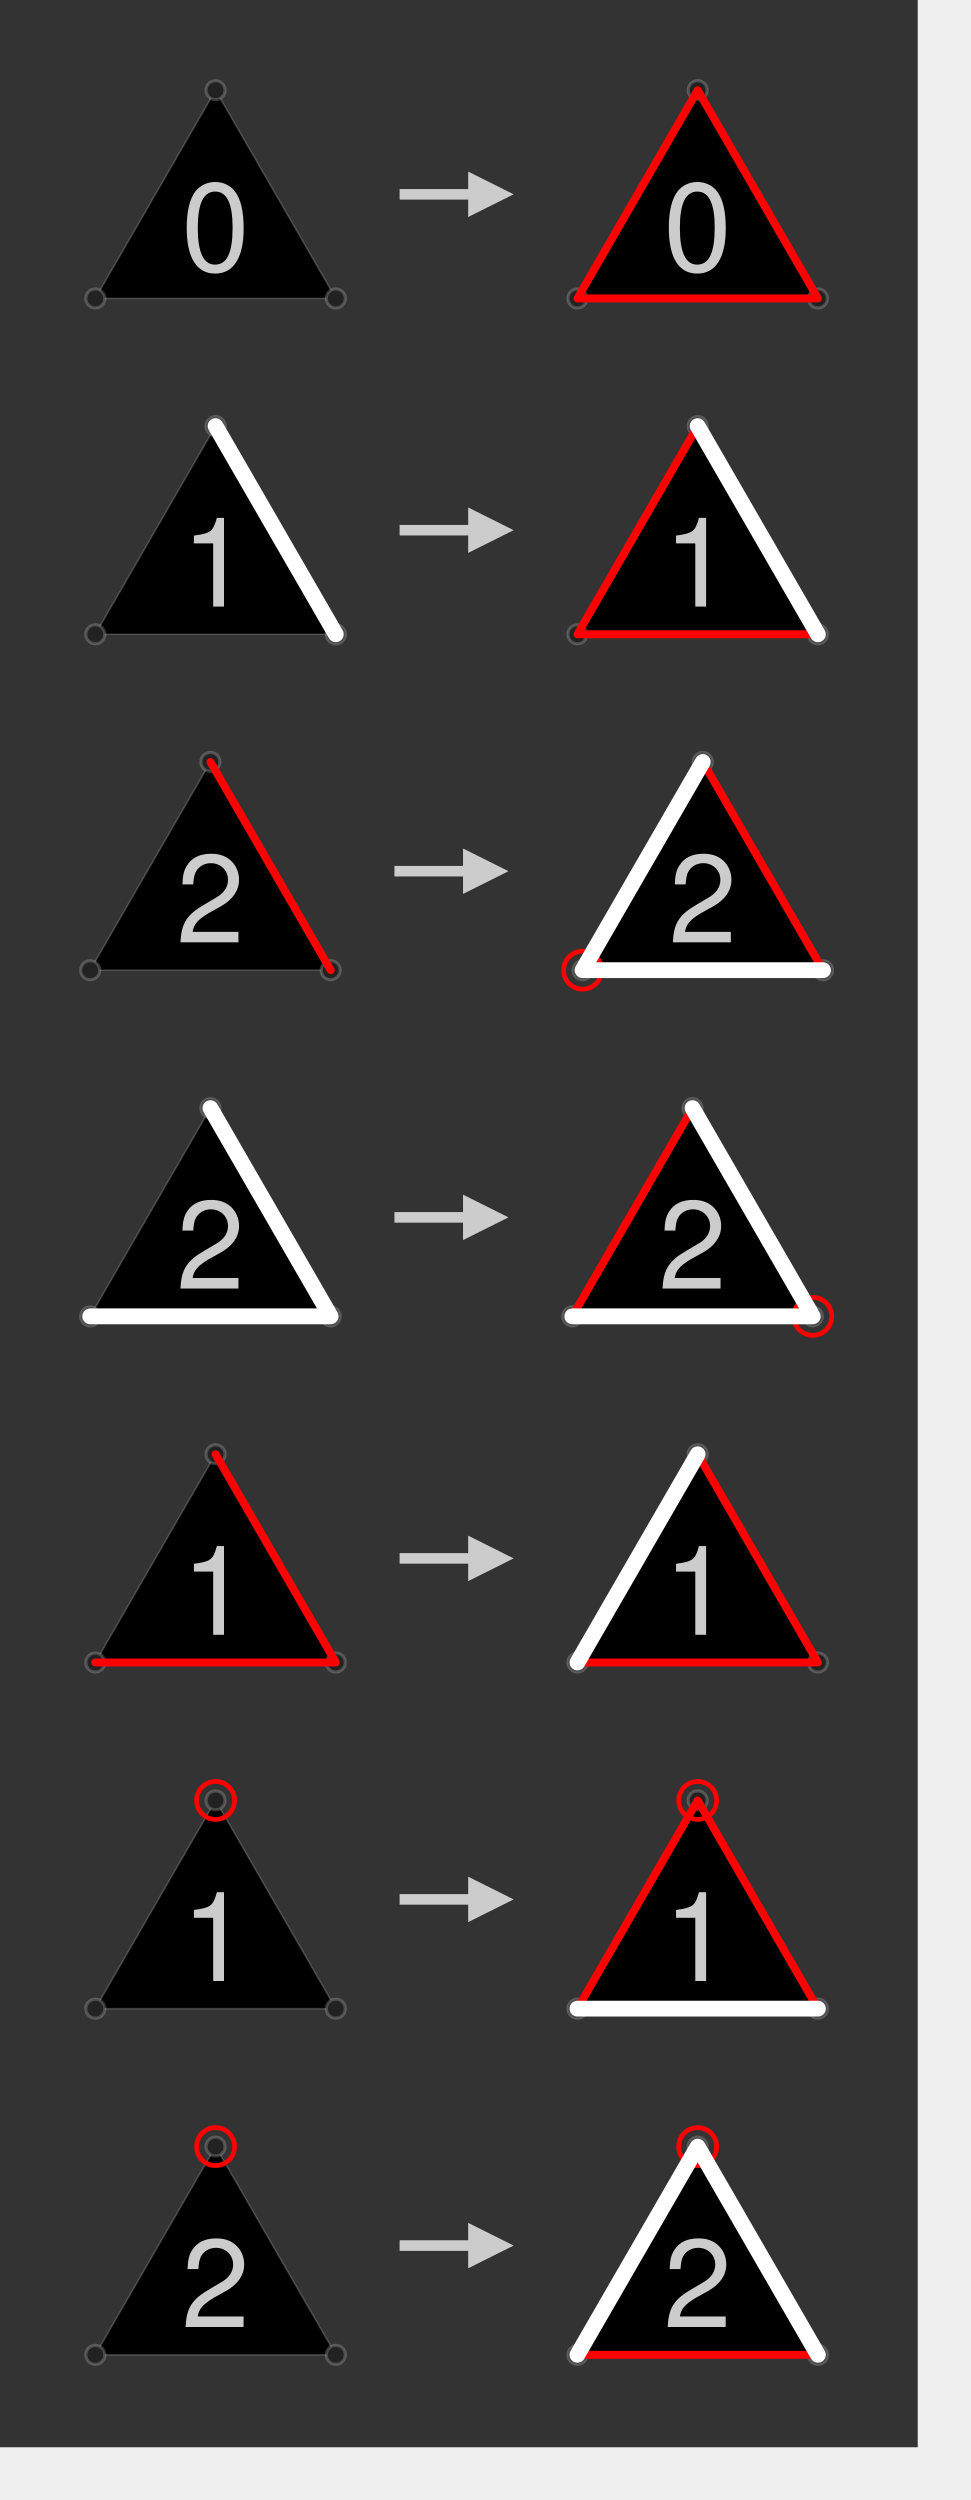
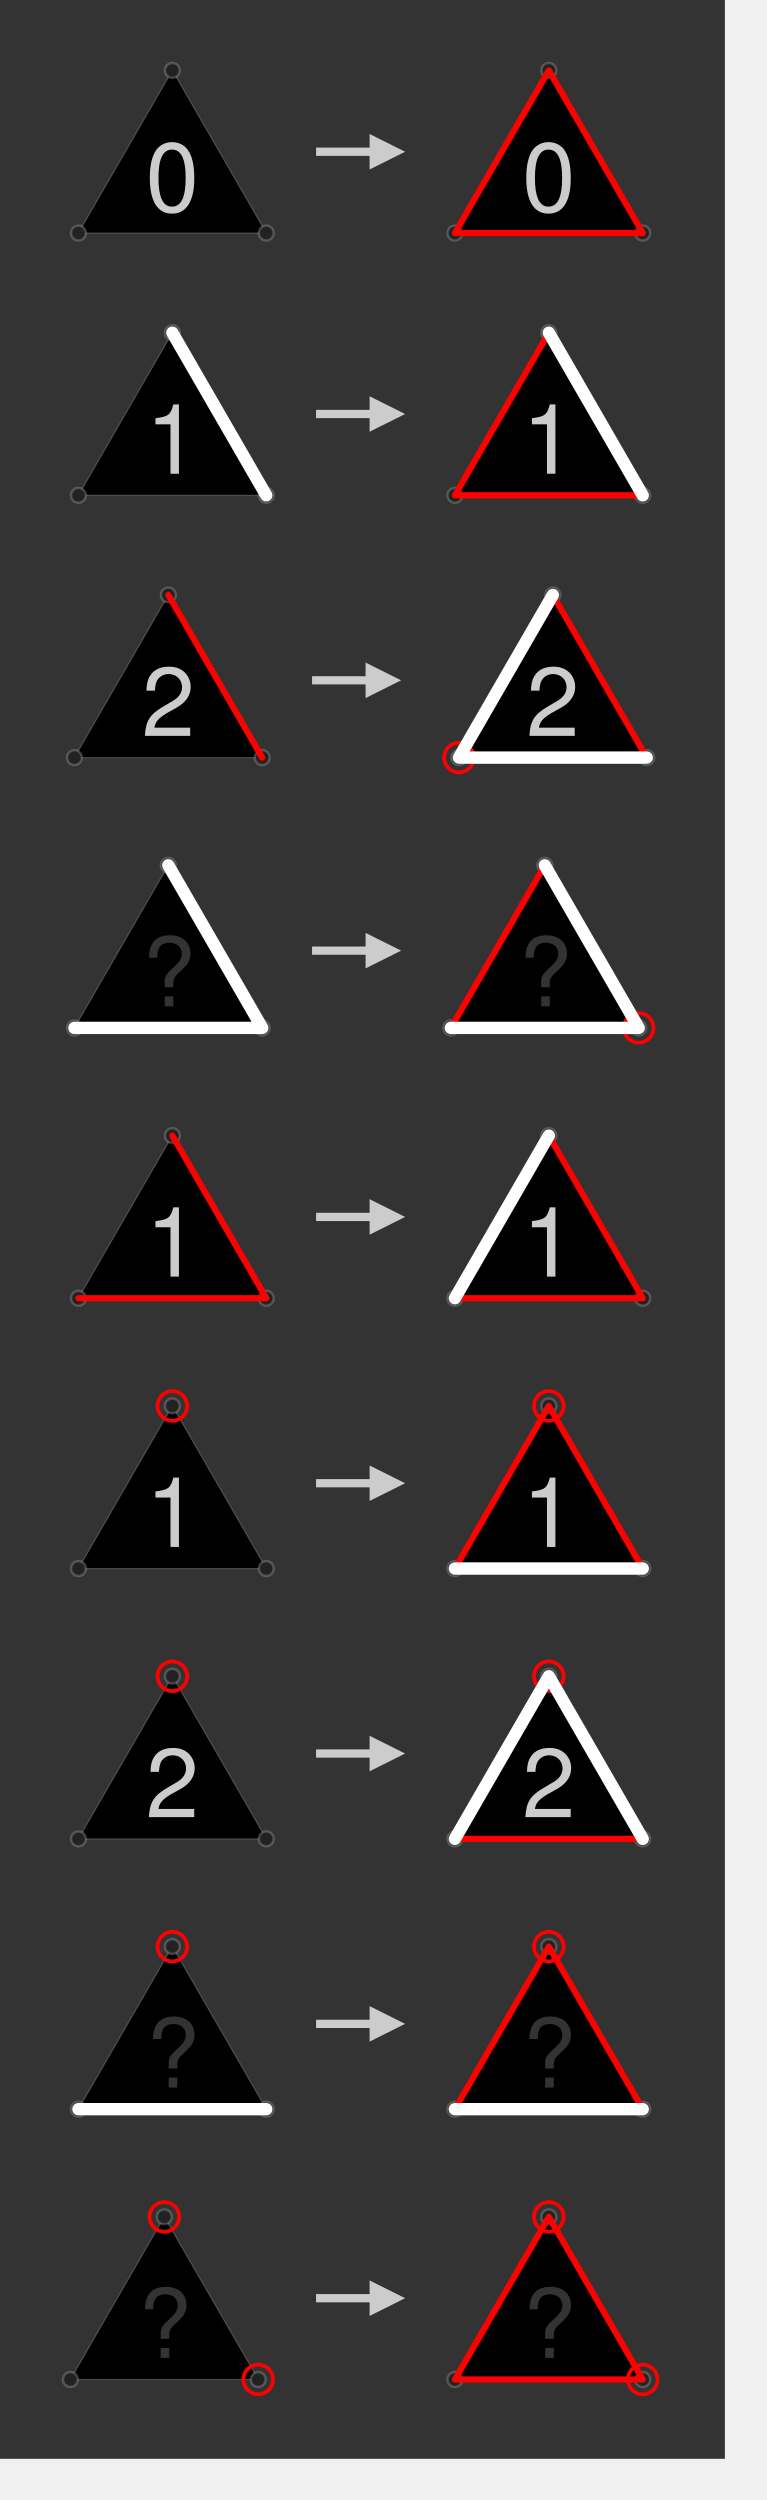
- <svg xmlns="http://www.w3.org/2000/svg" width="184" height="474" aria-hidden="true" style="pointer-events:none;position:absolute;left:0;top:0;transform-origin:left top;z-index:20">
-   <rect width="174" height="464" rx="0" ry="0" style="fill:#333" />
-   <path d="m0 0 .76 1.316H-.76z" style="fill:#000" transform="matrix(30 0 0 30 40.87 17.1)" />
-   <path d="m0 0 .76 1.316m0 0H-.76M0 0l-.76 1.316" style="fill:none;stroke:rgba(255,255,255,.2);stroke-width:.01" transform="matrix(30 0 0 30 40.87 17.1)" />
-   <circle r=".06" style="fill:#222;stroke:rgba(255,255,255,.2);stroke-width:.02" transform="matrix(30 0 0 30 40.87 17.1)" />
-   <circle r=".06" style="fill:#222;stroke:rgba(255,255,255,.2);stroke-width:.02" transform="matrix(30 0 0 30 63.665 56.582)" />
-   <circle r=".06" style="fill:#222;stroke:rgba(255,255,255,.2);stroke-width:.02" transform="matrix(30 0 0 30 18.075 56.582)" />
-   <text xml:space="preserve" dominant-baseline="alphabetic" font-family="Helvetica, Arial, sans-serif" font-size="25" lengthAdjust="spacingAndGlyphs" style="fill:rgba(255,255,255,.8)" text-rendering="geometricPrecision" textLength="13.904" transform="translate(34.398 51.335)scale(.93103)">0</text>
-   <path d="M0 .5h13v3L20 0l-7-3.5v3H0z" style="fill:#ccc;stroke:#ccc" transform="translate(76.265 36.841)" />
-   <path d="m0 0 .76 1.316H-.76z" style="fill:#000" transform="matrix(30 0 0 30 132.278 17.1)" />
-   <path d="m0 0 .76 1.316m0 0H-.76M0 0l-.76 1.316" style="fill:none;stroke:rgba(255,255,255,.2);stroke-width:.01" transform="matrix(30 0 0 30 132.278 17.1)" />
-   <circle r=".06" style="fill:#222;stroke:rgba(255,255,255,.2);stroke-width:.02" transform="matrix(30 0 0 30 132.278 17.1)" />
-   <circle r=".06" style="fill:#222;stroke:rgba(255,255,255,.2);stroke-width:.02" transform="matrix(30 0 0 30 155.073 56.582)" />
-   <circle r=".06" style="fill:#222;stroke:rgba(255,255,255,.2);stroke-width:.02" transform="matrix(30 0 0 30 109.483 56.582)" />
-   <text xml:space="preserve" dominant-baseline="alphabetic" font-family="Helvetica, Arial, sans-serif" font-size="25" lengthAdjust="spacingAndGlyphs" style="fill:rgba(255,255,255,.8)" text-rendering="geometricPrecision" textLength="13.904" transform="translate(125.806 51.335)scale(.93103)">0</text>
-   <path d="m0 0 .76 1.316m0 0H-.76M0 0l-.76 1.316" style="fill:none;stroke:red;stroke-width:.05;stroke-linecap:round" transform="matrix(30 0 0 30 132.278 17.1)" />
-   <path d="m0 0 .76 1.316H-.76z" style="fill:#000" transform="matrix(30 0 0 30 40.87 80.782)" />
-   <path d="m0 0 .76 1.316m0 0H-.76M0 0l-.76 1.316" style="fill:none;stroke:rgba(255,255,255,.2);stroke-width:.01" transform="matrix(30 0 0 30 40.87 80.782)" />
-   <circle r=".06" style="fill:#222;stroke:rgba(255,255,255,.2);stroke-width:.02" transform="matrix(30 0 0 30 40.87 80.782)" />
-   <circle r=".06" style="fill:#222;stroke:rgba(255,255,255,.2);stroke-width:.02" transform="matrix(30 0 0 30 63.665 120.264)" />
-   <circle r=".06" style="fill:#222;stroke:rgba(255,255,255,.2);stroke-width:.02" transform="matrix(30 0 0 30 18.075 120.264)" />
-   <text xml:space="preserve" dominant-baseline="alphabetic" font-family="Helvetica, Arial, sans-serif" font-size="25" lengthAdjust="spacingAndGlyphs" style="fill:rgba(255,255,255,.8)" text-rendering="geometricPrecision" textLength="13.904" transform="translate(34.398 115.017)scale(.93103)">1</text>
-   <path d="m0 0 .76 1.316" style="fill:none;stroke:#fff;stroke-width:.1;stroke-linecap:round" transform="matrix(30 0 0 30 40.87 80.782)" />
-   <path d="M0 .5h13v3L20 0l-7-3.5v3H0z" style="fill:#ccc;stroke:#ccc" transform="translate(76.265 100.523)" />
-   <path d="m0 0 .76 1.316H-.76z" style="fill:#000" transform="matrix(30 0 0 30 132.278 80.782)" />
-   <path d="m0 0 .76 1.316m0 0H-.76M0 0l-.76 1.316" style="fill:none;stroke:rgba(255,255,255,.2);stroke-width:.01" transform="matrix(30 0 0 30 132.278 80.782)" />
-   <circle r=".06" style="fill:#222;stroke:rgba(255,255,255,.2);stroke-width:.02" transform="matrix(30 0 0 30 132.278 80.782)" />
-   <circle r=".06" style="fill:#222;stroke:rgba(255,255,255,.2);stroke-width:.02" transform="matrix(30 0 0 30 155.073 120.264)" />
-   <circle r=".06" style="fill:#222;stroke:rgba(255,255,255,.2);stroke-width:.02" transform="matrix(30 0 0 30 109.483 120.264)" />
-   <text xml:space="preserve" dominant-baseline="alphabetic" font-family="Helvetica, Arial, sans-serif" font-size="25" lengthAdjust="spacingAndGlyphs" style="fill:rgba(255,255,255,.8)" text-rendering="geometricPrecision" textLength="13.904" transform="translate(125.806 115.017)scale(.93103)">1</text>
-   <path d="M.76 1.316H-.76M0 0l-.76 1.316" style="fill:none;stroke:red;stroke-width:.05;stroke-linecap:round" transform="matrix(30 0 0 30 132.278 80.782)" />
-   <path d="m0 0 .76 1.316" style="fill:none;stroke:#fff;stroke-width:.1;stroke-linecap:round" transform="matrix(30 0 0 30 132.278 80.782)" />
-   <path d="m0 0 .76 1.316H-.76z" style="fill:#000" transform="matrix(30 0 0 30 39.895 144.464)" />
-   <path d="m0 0 .76 1.316m0 0H-.76M0 0l-.76 1.316" style="fill:none;stroke:rgba(255,255,255,.2);stroke-width:.01" transform="matrix(30 0 0 30 39.895 144.464)" />
-   <circle r=".06" style="fill:#222;stroke:rgba(255,255,255,.2);stroke-width:.02" transform="matrix(30 0 0 30 39.895 144.464)" />
-   <circle r=".06" style="fill:#222;stroke:rgba(255,255,255,.2);stroke-width:.02" transform="matrix(30 0 0 30 62.69 183.947)" />
-   <circle r=".06" style="fill:#222;stroke:rgba(255,255,255,.2);stroke-width:.02" transform="matrix(30 0 0 30 17.1 183.947)" />
-   <text xml:space="preserve" dominant-baseline="alphabetic" font-family="Helvetica, Arial, sans-serif" font-size="25" lengthAdjust="spacingAndGlyphs" style="fill:rgba(255,255,255,.8)" text-rendering="geometricPrecision" textLength="13.904" transform="translate(33.423 178.7)scale(.93103)">2</text>
-   <path d="m0 0 .76 1.316" style="fill:none;stroke:red;stroke-width:.05;stroke-linecap:round" transform="matrix(30 0 0 30 39.895 144.464)" />
-   <path d="M0 .5h13v3L20 0l-7-3.5v3H0z" style="fill:#ccc;stroke:#ccc" transform="translate(75.29 165.18)" />
-   <path d="m0 0 .76 1.316H-.76z" style="fill:#000" transform="matrix(30 0 0 30 133.253 144.464)" />
-   <path d="m0 0 .76 1.316m0 0H-.76M0 0l-.76 1.316" style="fill:none;stroke:rgba(255,255,255,.2);stroke-width:.01" transform="matrix(30 0 0 30 133.253 144.464)" />
-   <circle r=".06" style="fill:#222;stroke:rgba(255,255,255,.2);stroke-width:.02" transform="matrix(30 0 0 30 133.253 144.464)" />
-   <circle r=".06" style="fill:#222;stroke:rgba(255,255,255,.2);stroke-width:.02" transform="matrix(30 0 0 30 156.048 183.947)" />
-   <circle r=".06" style="fill:#222;stroke:rgba(255,255,255,.2);stroke-width:.02" transform="matrix(30 0 0 30 110.458 183.947)" />
-   <text xml:space="preserve" dominant-baseline="alphabetic" font-family="Helvetica, Arial, sans-serif" font-size="25" lengthAdjust="spacingAndGlyphs" style="fill:rgba(255,255,255,.8)" text-rendering="geometricPrecision" textLength="13.904" transform="translate(126.78 178.7)scale(.93103)">2</text>
-   <circle r=".12" style="fill:none;stroke:red;stroke-width:.03" transform="matrix(30 0 0 30 110.458 183.947)" />
-   <path d="m0 0 .76 1.316" style="fill:none;stroke:red;stroke-width:.05;stroke-linecap:round" transform="matrix(30 0 0 30 133.253 144.464)" />
-   <path d="M.76 1.316H-.76M0 0l-.76 1.316" style="fill:none;stroke:#fff;stroke-width:.1;stroke-linecap:round" transform="matrix(30 0 0 30 133.253 144.464)" />
-   <path d="m0 0 .76 1.316H-.76z" style="fill:#000" transform="matrix(30 0 0 30 39.895 210.097)" />
-   <path d="m0 0 .76 1.316m0 0H-.76M0 0l-.76 1.316" style="fill:none;stroke:rgba(255,255,255,.2);stroke-width:.01" transform="matrix(30 0 0 30 39.895 210.097)" />
-   <circle r=".06" style="fill:#222;stroke:rgba(255,255,255,.2);stroke-width:.02" transform="matrix(30 0 0 30 39.895 210.097)" />
-   <circle r=".06" style="fill:#222;stroke:rgba(255,255,255,.2);stroke-width:.02" transform="matrix(30 0 0 30 62.69 249.579)" />
-   <circle r=".06" style="fill:#222;stroke:rgba(255,255,255,.2);stroke-width:.02" transform="matrix(30 0 0 30 17.1 249.579)" />
-   <text xml:space="preserve" dominant-baseline="alphabetic" font-family="Helvetica, Arial, sans-serif" font-size="25" lengthAdjust="spacingAndGlyphs" style="fill:rgba(255,255,255,.8)" text-rendering="geometricPrecision" textLength="13.904" transform="translate(33.423 244.332)scale(.93103)">2</text>
-   <path d="m0 0 .76 1.316m0 0H-.76" style="fill:none;stroke:#fff;stroke-width:.1;stroke-linecap:round" transform="matrix(30 0 0 30 39.895 210.097)" />
-   <path d="M0 .5h13v3L20 0l-7-3.5v3H0z" style="fill:#ccc;stroke:#ccc" transform="translate(75.29 230.813)" />
-   <path d="m0 0 .76 1.316H-.76z" style="fill:#000" transform="matrix(30 0 0 30 131.303 210.097)" />
-   <path d="m0 0 .76 1.316m0 0H-.76M0 0l-.76 1.316" style="fill:none;stroke:rgba(255,255,255,.2);stroke-width:.01" transform="matrix(30 0 0 30 131.303 210.097)" />
-   <circle r=".06" style="fill:#222;stroke:rgba(255,255,255,.2);stroke-width:.02" transform="matrix(30 0 0 30 131.303 210.097)" />
-   <circle r=".06" style="fill:#222;stroke:rgba(255,255,255,.2);stroke-width:.02" transform="matrix(30 0 0 30 154.098 249.579)" />
-   <circle r=".06" style="fill:#222;stroke:rgba(255,255,255,.2);stroke-width:.02" transform="matrix(30 0 0 30 108.508 249.579)" />
-   <text xml:space="preserve" dominant-baseline="alphabetic" font-family="Helvetica, Arial, sans-serif" font-size="25" lengthAdjust="spacingAndGlyphs" style="fill:rgba(255,255,255,.8)" text-rendering="geometricPrecision" textLength="13.904" transform="translate(124.83 244.332)scale(.93103)">2</text>
-   <circle r=".12" style="fill:none;stroke:red;stroke-width:.03" transform="matrix(30 0 0 30 154.098 249.579)" />
-   <path d="m0 0-.76 1.316" style="fill:none;stroke:red;stroke-width:.05;stroke-linecap:round" transform="matrix(30 0 0 30 131.303 210.097)" />
-   <path d="m0 0 .76 1.316m0 0H-.76" style="fill:none;stroke:#fff;stroke-width:.1;stroke-linecap:round" transform="matrix(30 0 0 30 131.303 210.097)" />
-   <path d="m0 0 .76 1.316H-.76z" style="fill:#000" transform="matrix(30 0 0 30 40.87 275.729)" />
-   <path d="m0 0 .76 1.316m0 0H-.76M0 0l-.76 1.316" style="fill:none;stroke:rgba(255,255,255,.2);stroke-width:.01" transform="matrix(30 0 0 30 40.87 275.729)" />
-   <circle r=".06" style="fill:#222;stroke:rgba(255,255,255,.2);stroke-width:.02" transform="matrix(30 0 0 30 40.87 275.729)" />
-   <circle r=".06" style="fill:#222;stroke:rgba(255,255,255,.2);stroke-width:.02" transform="matrix(30 0 0 30 63.665 315.211)" />
-   <circle r=".06" style="fill:#222;stroke:rgba(255,255,255,.2);stroke-width:.02" transform="matrix(30 0 0 30 18.075 315.211)" />
-   <text xml:space="preserve" dominant-baseline="alphabetic" font-family="Helvetica, Arial, sans-serif" font-size="25" lengthAdjust="spacingAndGlyphs" style="fill:rgba(255,255,255,.8)" text-rendering="geometricPrecision" textLength="13.904" transform="translate(34.398 309.964)scale(.93103)">1</text>
-   <path d="m0 0 .76 1.316m0 0H-.76" style="fill:none;stroke:red;stroke-width:.05;stroke-linecap:round" transform="matrix(30 0 0 30 40.87 275.729)" />
-   <path d="M0 .5h13v3L20 0l-7-3.5v3H0z" style="fill:#ccc;stroke:#ccc" transform="translate(76.265 295.47)" />
-   <path d="m0 0 .76 1.316H-.76z" style="fill:#000" transform="matrix(30 0 0 30 132.278 275.729)" />
-   <path d="m0 0 .76 1.316m0 0H-.76M0 0l-.76 1.316" style="fill:none;stroke:rgba(255,255,255,.2);stroke-width:.01" transform="matrix(30 0 0 30 132.278 275.729)" />
-   <circle r=".06" style="fill:#222;stroke:rgba(255,255,255,.2);stroke-width:.02" transform="matrix(30 0 0 30 132.278 275.729)" />
-   <circle r=".06" style="fill:#222;stroke:rgba(255,255,255,.2);stroke-width:.02" transform="matrix(30 0 0 30 155.073 315.211)" />
-   <circle r=".06" style="fill:#222;stroke:rgba(255,255,255,.2);stroke-width:.02" transform="matrix(30 0 0 30 109.483 315.211)" />
-   <text xml:space="preserve" dominant-baseline="alphabetic" font-family="Helvetica, Arial, sans-serif" font-size="25" lengthAdjust="spacingAndGlyphs" style="fill:rgba(255,255,255,.8)" text-rendering="geometricPrecision" textLength="13.904" transform="translate(125.806 309.964)scale(.93103)">1</text>
-   <path d="m0 0 .76 1.316m0 0H-.76" style="fill:none;stroke:red;stroke-width:.05;stroke-linecap:round" transform="matrix(30 0 0 30 132.278 275.729)" />
-   <path d="m0 0-.76 1.316" style="fill:none;stroke:#fff;stroke-width:.1;stroke-linecap:round" transform="matrix(30 0 0 30 132.278 275.729)" />
-   <path d="m0 0 .76 1.316H-.76z" style="fill:#000" transform="matrix(30 0 0 30 40.87 341.361)" />
-   <path d="m0 0 .76 1.316m0 0H-.76M0 0l-.76 1.316" style="fill:none;stroke:rgba(255,255,255,.2);stroke-width:.01" transform="matrix(30 0 0 30 40.87 341.361)" />
-   <circle r=".06" style="fill:#222;stroke:rgba(255,255,255,.2);stroke-width:.02" transform="matrix(30 0 0 30 40.87 341.361)" />
-   <circle r=".06" style="fill:#222;stroke:rgba(255,255,255,.2);stroke-width:.02" transform="matrix(30 0 0 30 63.665 380.843)" />
-   <circle r=".06" style="fill:#222;stroke:rgba(255,255,255,.2);stroke-width:.02" transform="matrix(30 0 0 30 18.075 380.843)" />
-   <text xml:space="preserve" dominant-baseline="alphabetic" font-family="Helvetica, Arial, sans-serif" font-size="25" lengthAdjust="spacingAndGlyphs" style="fill:rgba(255,255,255,.8)" text-rendering="geometricPrecision" textLength="13.904" transform="translate(34.398 375.596)scale(.93103)">1</text>
-   <circle r=".12" style="fill:none;stroke:red;stroke-width:.03" transform="matrix(30 0 0 30 40.87 341.361)" />
-   <path d="M0 .5h13v3L20 0l-7-3.5v3H0z" style="fill:#ccc;stroke:#ccc" transform="translate(76.265 360.127)" />
-   <path d="m0 0 .76 1.316H-.76z" style="fill:#000" transform="matrix(30 0 0 30 132.278 341.361)" />
-   <path d="m0 0 .76 1.316m0 0H-.76M0 0l-.76 1.316" style="fill:none;stroke:rgba(255,255,255,.2);stroke-width:.01" transform="matrix(30 0 0 30 132.278 341.361)" />
-   <circle r=".06" style="fill:#222;stroke:rgba(255,255,255,.2);stroke-width:.02" transform="matrix(30 0 0 30 132.278 341.361)" />
-   <circle r=".06" style="fill:#222;stroke:rgba(255,255,255,.2);stroke-width:.02" transform="matrix(30 0 0 30 155.073 380.843)" />
-   <circle r=".06" style="fill:#222;stroke:rgba(255,255,255,.2);stroke-width:.02" transform="matrix(30 0 0 30 109.483 380.843)" />
-   <text xml:space="preserve" dominant-baseline="alphabetic" font-family="Helvetica, Arial, sans-serif" font-size="25" lengthAdjust="spacingAndGlyphs" style="fill:rgba(255,255,255,.8)" text-rendering="geometricPrecision" textLength="13.904" transform="translate(125.806 375.596)scale(.93103)">1</text>
-   <circle r=".12" style="fill:none;stroke:red;stroke-width:.03" transform="matrix(30 0 0 30 132.278 341.361)" />
-   <path d="m0 0 .76 1.316M0 0l-.76 1.316" style="fill:none;stroke:red;stroke-width:.05;stroke-linecap:round" transform="matrix(30 0 0 30 132.278 341.361)" />
-   <path d="M.76 1.316H-.76" style="fill:none;stroke:#fff;stroke-width:.1;stroke-linecap:round" transform="matrix(30 0 0 30 132.278 341.361)" />
-   <path d="m0 0 .76 1.316H-.76z" style="fill:#000" transform="matrix(30 0 0 30 40.87 406.993)" />
-   <path d="m0 0 .76 1.316m0 0H-.76M0 0l-.76 1.316" style="fill:none;stroke:rgba(255,255,255,.2);stroke-width:.01" transform="matrix(30 0 0 30 40.87 406.993)" />
-   <circle r=".06" style="fill:#222;stroke:rgba(255,255,255,.2);stroke-width:.02" transform="matrix(30 0 0 30 40.87 406.993)" />
-   <circle r=".06" style="fill:#222;stroke:rgba(255,255,255,.2);stroke-width:.02" transform="matrix(30 0 0 30 63.665 446.476)" />
-   <circle r=".06" style="fill:#222;stroke:rgba(255,255,255,.2);stroke-width:.02" transform="matrix(30 0 0 30 18.075 446.476)" />
-   <text xml:space="preserve" dominant-baseline="alphabetic" font-family="Helvetica, Arial, sans-serif" font-size="25" lengthAdjust="spacingAndGlyphs" style="fill:rgba(255,255,255,.8)" text-rendering="geometricPrecision" textLength="13.904" transform="translate(34.398 441.229)scale(.93103)">2</text>
-   <circle r=".12" style="fill:none;stroke:red;stroke-width:.03" transform="matrix(30 0 0 30 40.87 406.993)" />
-   <path d="M0 .5h13v3L20 0l-7-3.5v3H0z" style="fill:#ccc;stroke:#ccc" transform="translate(76.265 425.76)" />
-   <path d="m0 0 .76 1.316H-.76z" style="fill:#000" transform="matrix(30 0 0 30 132.278 406.993)" />
-   <path d="m0 0 .76 1.316m0 0H-.76M0 0l-.76 1.316" style="fill:none;stroke:rgba(255,255,255,.2);stroke-width:.01" transform="matrix(30 0 0 30 132.278 406.993)" />
-   <circle r=".06" style="fill:#222;stroke:rgba(255,255,255,.2);stroke-width:.02" transform="matrix(30 0 0 30 132.278 406.993)" />
-   <circle r=".06" style="fill:#222;stroke:rgba(255,255,255,.2);stroke-width:.02" transform="matrix(30 0 0 30 155.073 446.476)" />
-   <circle r=".06" style="fill:#222;stroke:rgba(255,255,255,.2);stroke-width:.02" transform="matrix(30 0 0 30 109.483 446.476)" />
-   <text xml:space="preserve" dominant-baseline="alphabetic" font-family="Helvetica, Arial, sans-serif" font-size="25" lengthAdjust="spacingAndGlyphs" style="fill:rgba(255,255,255,.8)" text-rendering="geometricPrecision" textLength="13.904" transform="translate(125.806 441.229)scale(.93103)">2</text>
-   <circle r=".12" style="fill:none;stroke:red;stroke-width:.03" transform="matrix(30 0 0 30 132.278 406.993)" />
-   <path d="M.76 1.316H-.76" style="fill:none;stroke:red;stroke-width:.05;stroke-linecap:round" transform="matrix(30 0 0 30 132.278 406.993)" />
-   <path d="m0 0 .76 1.316M0 0l-.76 1.316" style="fill:none;stroke:#fff;stroke-width:.1;stroke-linecap:round" transform="matrix(30 0 0 30 132.278 406.993)" />
+ <svg xmlns="http://www.w3.org/2000/svg" width="186" height="607" aria-hidden="true" style="pointer-events:none;position:absolute;left:0;top:0;transform-origin:left top;z-index:20">
+   <rect width="176" height="597" rx="0" ry="0" style="fill:#333" />
+   <path d="m0 0 .76 1.316H-.76z" style="fill:#000" transform="matrix(30 0 0 30 41.845 17.1)" />
+   <path d="m0 0 .76 1.316m0 0H-.76M0 0l-.76 1.316" style="fill:none;stroke:rgba(255,255,255,.2);stroke-width:.01" transform="matrix(30 0 0 30 41.845 17.1)" />
+   <circle r=".06" style="fill:#222;stroke:rgba(255,255,255,.2);stroke-width:.02" transform="matrix(30 0 0 30 41.845 17.1)" />
+   <circle r=".06" style="fill:#222;stroke:rgba(255,255,255,.2);stroke-width:.02" transform="matrix(30 0 0 30 64.64 56.582)" />
+   <circle r=".06" style="fill:#222;stroke:rgba(255,255,255,.2);stroke-width:.02" transform="matrix(30 0 0 30 19.05 56.582)" />
+   <text xml:space="preserve" dominant-baseline="alphabetic" font-family="Helvetica, Arial, sans-serif" font-size="25" lengthAdjust="spacingAndGlyphs" style="fill:rgba(255,255,255,.8)" text-rendering="geometricPrecision" textLength="13.904" transform="translate(35.373 51.335)scale(.93103)">0</text>
+   <path d="M0 .5h13v3L20 0l-7-3.5v3H0z" style="fill:#ccc;stroke:#ccc" transform="translate(77.24 36.841)" />
+   <path d="m0 0 .76 1.316H-.76z" style="fill:#000" transform="matrix(30 0 0 30 133.253 17.1)" />
+   <path d="m0 0 .76 1.316m0 0H-.76M0 0l-.76 1.316" style="fill:none;stroke:rgba(255,255,255,.2);stroke-width:.01" transform="matrix(30 0 0 30 133.253 17.1)" />
+   <circle r=".06" style="fill:#222;stroke:rgba(255,255,255,.2);stroke-width:.02" transform="matrix(30 0 0 30 133.253 17.1)" />
+   <circle r=".06" style="fill:#222;stroke:rgba(255,255,255,.2);stroke-width:.02" transform="matrix(30 0 0 30 156.048 56.582)" />
+   <circle r=".06" style="fill:#222;stroke:rgba(255,255,255,.2);stroke-width:.02" transform="matrix(30 0 0 30 110.458 56.582)" />
+   <text xml:space="preserve" dominant-baseline="alphabetic" font-family="Helvetica, Arial, sans-serif" font-size="25" lengthAdjust="spacingAndGlyphs" style="fill:rgba(255,255,255,.8)" text-rendering="geometricPrecision" textLength="13.904" transform="translate(126.78 51.335)scale(.93103)">0</text>
+   <path d="m0 0 .76 1.316m0 0H-.76M0 0l-.76 1.316" style="fill:none;stroke:red;stroke-width:.05;stroke-linecap:round" transform="matrix(30 0 0 30 133.253 17.1)" />
+   <path d="m0 0 .76 1.316H-.76z" style="fill:#000" transform="matrix(30 0 0 30 41.845 80.782)" />
+   <path d="m0 0 .76 1.316m0 0H-.76M0 0l-.76 1.316" style="fill:none;stroke:rgba(255,255,255,.2);stroke-width:.01" transform="matrix(30 0 0 30 41.845 80.782)" />
+   <circle r=".06" style="fill:#222;stroke:rgba(255,255,255,.2);stroke-width:.02" transform="matrix(30 0 0 30 41.845 80.782)" />
+   <circle r=".06" style="fill:#222;stroke:rgba(255,255,255,.2);stroke-width:.02" transform="matrix(30 0 0 30 64.64 120.264)" />
+   <circle r=".06" style="fill:#222;stroke:rgba(255,255,255,.2);stroke-width:.02" transform="matrix(30 0 0 30 19.05 120.264)" />
+   <text xml:space="preserve" dominant-baseline="alphabetic" font-family="Helvetica, Arial, sans-serif" font-size="25" lengthAdjust="spacingAndGlyphs" style="fill:rgba(255,255,255,.8)" text-rendering="geometricPrecision" textLength="13.904" transform="translate(35.373 115.017)scale(.93103)">1</text>
+   <path d="m0 0 .76 1.316" style="fill:none;stroke:#fff;stroke-width:.1;stroke-linecap:round" transform="matrix(30 0 0 30 41.845 80.782)" />
+   <path d="M0 .5h13v3L20 0l-7-3.5v3H0z" style="fill:#ccc;stroke:#ccc" transform="translate(77.24 100.523)" />
+   <path d="m0 0 .76 1.316H-.76z" style="fill:#000" transform="matrix(30 0 0 30 133.253 80.782)" />
+   <path d="m0 0 .76 1.316m0 0H-.76M0 0l-.76 1.316" style="fill:none;stroke:rgba(255,255,255,.2);stroke-width:.01" transform="matrix(30 0 0 30 133.253 80.782)" />
+   <circle r=".06" style="fill:#222;stroke:rgba(255,255,255,.2);stroke-width:.02" transform="matrix(30 0 0 30 133.253 80.782)" />
+   <circle r=".06" style="fill:#222;stroke:rgba(255,255,255,.2);stroke-width:.02" transform="matrix(30 0 0 30 156.048 120.264)" />
+   <circle r=".06" style="fill:#222;stroke:rgba(255,255,255,.2);stroke-width:.02" transform="matrix(30 0 0 30 110.458 120.264)" />
+   <text xml:space="preserve" dominant-baseline="alphabetic" font-family="Helvetica, Arial, sans-serif" font-size="25" lengthAdjust="spacingAndGlyphs" style="fill:rgba(255,255,255,.8)" text-rendering="geometricPrecision" textLength="13.904" transform="translate(126.78 115.017)scale(.93103)">1</text>
+   <path d="M.76 1.316H-.76M0 0l-.76 1.316" style="fill:none;stroke:red;stroke-width:.05;stroke-linecap:round" transform="matrix(30 0 0 30 133.253 80.782)" />
+   <path d="m0 0 .76 1.316" style="fill:none;stroke:#fff;stroke-width:.1;stroke-linecap:round" transform="matrix(30 0 0 30 133.253 80.782)" />
+   <path d="m0 0 .76 1.316H-.76z" style="fill:#000" transform="matrix(30 0 0 30 40.87 144.464)" />
+   <path d="m0 0 .76 1.316m0 0H-.76M0 0l-.76 1.316" style="fill:none;stroke:rgba(255,255,255,.2);stroke-width:.01" transform="matrix(30 0 0 30 40.87 144.464)" />
+   <circle r=".06" style="fill:#222;stroke:rgba(255,255,255,.2);stroke-width:.02" transform="matrix(30 0 0 30 40.87 144.464)" />
+   <circle r=".06" style="fill:#222;stroke:rgba(255,255,255,.2);stroke-width:.02" transform="matrix(30 0 0 30 63.665 183.947)" />
+   <circle r=".06" style="fill:#222;stroke:rgba(255,255,255,.2);stroke-width:.02" transform="matrix(30 0 0 30 18.075 183.947)" />
+   <text xml:space="preserve" dominant-baseline="alphabetic" font-family="Helvetica, Arial, sans-serif" font-size="25" lengthAdjust="spacingAndGlyphs" style="fill:rgba(255,255,255,.8)" text-rendering="geometricPrecision" textLength="13.904" transform="translate(34.398 178.7)scale(.93103)">2</text>
+   <path d="m0 0 .76 1.316" style="fill:none;stroke:red;stroke-width:.05;stroke-linecap:round" transform="matrix(30 0 0 30 40.87 144.464)" />
+   <path d="M0 .5h13v3L20 0l-7-3.5v3H0z" style="fill:#ccc;stroke:#ccc" transform="translate(76.265 165.18)" />
+   <path d="m0 0 .76 1.316H-.76z" style="fill:#000" transform="matrix(30 0 0 30 134.228 144.464)" />
+   <path d="m0 0 .76 1.316m0 0H-.76M0 0l-.76 1.316" style="fill:none;stroke:rgba(255,255,255,.2);stroke-width:.01" transform="matrix(30 0 0 30 134.228 144.464)" />
+   <circle r=".06" style="fill:#222;stroke:rgba(255,255,255,.2);stroke-width:.02" transform="matrix(30 0 0 30 134.228 144.464)" />
+   <circle r=".06" style="fill:#222;stroke:rgba(255,255,255,.2);stroke-width:.02" transform="matrix(30 0 0 30 157.023 183.947)" />
+   <circle r=".06" style="fill:#222;stroke:rgba(255,255,255,.2);stroke-width:.02" transform="matrix(30 0 0 30 111.433 183.947)" />
+   <text xml:space="preserve" dominant-baseline="alphabetic" font-family="Helvetica, Arial, sans-serif" font-size="25" lengthAdjust="spacingAndGlyphs" style="fill:rgba(255,255,255,.8)" text-rendering="geometricPrecision" textLength="13.904" transform="translate(127.756 178.7)scale(.93103)">2</text>
+   <circle r=".12" style="fill:none;stroke:red;stroke-width:.03" transform="matrix(30 0 0 30 111.433 183.947)" />
+   <path d="m0 0 .76 1.316" style="fill:none;stroke:red;stroke-width:.05;stroke-linecap:round" transform="matrix(30 0 0 30 134.228 144.464)" />
+   <path d="M.76 1.316H-.76M0 0l-.76 1.316" style="fill:none;stroke:#fff;stroke-width:.1;stroke-linecap:round" transform="matrix(30 0 0 30 134.228 144.464)" />
+   <path d="m0 0 .76 1.316H-.76z" style="fill:#000" transform="matrix(30 0 0 30 40.87 210.097)" />
+   <path d="m0 0 .76 1.316m0 0H-.76M0 0l-.76 1.316" style="fill:none;stroke:rgba(255,255,255,.2);stroke-width:.01" transform="matrix(30 0 0 30 40.87 210.097)" />
+   <circle r=".06" style="fill:#222;stroke:rgba(255,255,255,.2);stroke-width:.02" transform="matrix(30 0 0 30 40.87 210.097)" />
+   <circle r=".06" style="fill:#222;stroke:rgba(255,255,255,.2);stroke-width:.02" transform="matrix(30 0 0 30 63.665 249.579)" />
+   <circle r=".06" style="fill:#222;stroke:rgba(255,255,255,.2);stroke-width:.02" transform="matrix(30 0 0 30 18.075 249.579)" />
+   <text xml:space="preserve" dominant-baseline="alphabetic" font-family="Helvetica, Arial, sans-serif" font-size="25" lengthAdjust="spacingAndGlyphs" style="fill:rgba(255,255,255,.2)" text-rendering="geometricPrecision" textLength="13.904" transform="translate(34.398 244.332)scale(.93103)">?</text>
+   <path d="m0 0 .76 1.316m0 0H-.76" style="fill:none;stroke:#fff;stroke-width:.1;stroke-linecap:round" transform="matrix(30 0 0 30 40.87 210.097)" />
+   <path d="M0 .5h13v3L20 0l-7-3.5v3H0z" style="fill:#ccc;stroke:#ccc" transform="translate(76.265 230.813)" />
+   <path d="m0 0 .76 1.316H-.76z" style="fill:#000" transform="matrix(30 0 0 30 132.278 210.097)" />
+   <path d="m0 0 .76 1.316m0 0H-.76M0 0l-.76 1.316" style="fill:none;stroke:rgba(255,255,255,.2);stroke-width:.01" transform="matrix(30 0 0 30 132.278 210.097)" />
+   <circle r=".06" style="fill:#222;stroke:rgba(255,255,255,.2);stroke-width:.02" transform="matrix(30 0 0 30 132.278 210.097)" />
+   <circle r=".06" style="fill:#222;stroke:rgba(255,255,255,.2);stroke-width:.02" transform="matrix(30 0 0 30 155.073 249.579)" />
+   <circle r=".06" style="fill:#222;stroke:rgba(255,255,255,.2);stroke-width:.02" transform="matrix(30 0 0 30 109.483 249.579)" />
+   <text xml:space="preserve" dominant-baseline="alphabetic" font-family="Helvetica, Arial, sans-serif" font-size="25" lengthAdjust="spacingAndGlyphs" style="fill:rgba(255,255,255,.2)" text-rendering="geometricPrecision" textLength="13.904" transform="translate(125.806 244.332)scale(.93103)">?</text>
+   <circle r=".12" style="fill:none;stroke:red;stroke-width:.03" transform="matrix(30 0 0 30 155.073 249.579)" />
+   <path d="m0 0-.76 1.316" style="fill:none;stroke:red;stroke-width:.05;stroke-linecap:round" transform="matrix(30 0 0 30 132.278 210.097)" />
+   <path d="m0 0 .76 1.316m0 0H-.76" style="fill:none;stroke:#fff;stroke-width:.1;stroke-linecap:round" transform="matrix(30 0 0 30 132.278 210.097)" />
+   <path d="m0 0 .76 1.316H-.76z" style="fill:#000" transform="matrix(30 0 0 30 41.845 275.729)" />
+   <path d="m0 0 .76 1.316m0 0H-.76M0 0l-.76 1.316" style="fill:none;stroke:rgba(255,255,255,.2);stroke-width:.01" transform="matrix(30 0 0 30 41.845 275.729)" />
+   <circle r=".06" style="fill:#222;stroke:rgba(255,255,255,.2);stroke-width:.02" transform="matrix(30 0 0 30 41.845 275.729)" />
+   <circle r=".06" style="fill:#222;stroke:rgba(255,255,255,.2);stroke-width:.02" transform="matrix(30 0 0 30 64.64 315.211)" />
+   <circle r=".06" style="fill:#222;stroke:rgba(255,255,255,.2);stroke-width:.02" transform="matrix(30 0 0 30 19.05 315.211)" />
+   <text xml:space="preserve" dominant-baseline="alphabetic" font-family="Helvetica, Arial, sans-serif" font-size="25" lengthAdjust="spacingAndGlyphs" style="fill:rgba(255,255,255,.8)" text-rendering="geometricPrecision" textLength="13.904" transform="translate(35.373 309.964)scale(.93103)">1</text>
+   <path d="m0 0 .76 1.316m0 0H-.76" style="fill:none;stroke:red;stroke-width:.05;stroke-linecap:round" transform="matrix(30 0 0 30 41.845 275.729)" />
+   <path d="M0 .5h13v3L20 0l-7-3.5v3H0z" style="fill:#ccc;stroke:#ccc" transform="translate(77.24 295.47)" />
+   <path d="m0 0 .76 1.316H-.76z" style="fill:#000" transform="matrix(30 0 0 30 133.253 275.729)" />
+   <path d="m0 0 .76 1.316m0 0H-.76M0 0l-.76 1.316" style="fill:none;stroke:rgba(255,255,255,.2);stroke-width:.01" transform="matrix(30 0 0 30 133.253 275.729)" />
+   <circle r=".06" style="fill:#222;stroke:rgba(255,255,255,.2);stroke-width:.02" transform="matrix(30 0 0 30 133.253 275.729)" />
+   <circle r=".06" style="fill:#222;stroke:rgba(255,255,255,.2);stroke-width:.02" transform="matrix(30 0 0 30 156.048 315.211)" />
+   <circle r=".06" style="fill:#222;stroke:rgba(255,255,255,.2);stroke-width:.02" transform="matrix(30 0 0 30 110.458 315.211)" />
+   <text xml:space="preserve" dominant-baseline="alphabetic" font-family="Helvetica, Arial, sans-serif" font-size="25" lengthAdjust="spacingAndGlyphs" style="fill:rgba(255,255,255,.8)" text-rendering="geometricPrecision" textLength="13.904" transform="translate(126.78 309.964)scale(.93103)">1</text>
+   <path d="m0 0 .76 1.316m0 0H-.76" style="fill:none;stroke:red;stroke-width:.05;stroke-linecap:round" transform="matrix(30 0 0 30 133.253 275.729)" />
+   <path d="m0 0-.76 1.316" style="fill:none;stroke:#fff;stroke-width:.1;stroke-linecap:round" transform="matrix(30 0 0 30 133.253 275.729)" />
+   <path d="m0 0 .76 1.316H-.76z" style="fill:#000" transform="matrix(30 0 0 30 41.845 341.361)" />
+   <path d="m0 0 .76 1.316m0 0H-.76M0 0l-.76 1.316" style="fill:none;stroke:rgba(255,255,255,.2);stroke-width:.01" transform="matrix(30 0 0 30 41.845 341.361)" />
+   <circle r=".06" style="fill:#222;stroke:rgba(255,255,255,.2);stroke-width:.02" transform="matrix(30 0 0 30 41.845 341.361)" />
+   <circle r=".06" style="fill:#222;stroke:rgba(255,255,255,.2);stroke-width:.02" transform="matrix(30 0 0 30 64.64 380.843)" />
+   <circle r=".06" style="fill:#222;stroke:rgba(255,255,255,.2);stroke-width:.02" transform="matrix(30 0 0 30 19.05 380.843)" />
+   <text xml:space="preserve" dominant-baseline="alphabetic" font-family="Helvetica, Arial, sans-serif" font-size="25" lengthAdjust="spacingAndGlyphs" style="fill:rgba(255,255,255,.8)" text-rendering="geometricPrecision" textLength="13.904" transform="translate(35.373 375.596)scale(.93103)">1</text>
+   <circle r=".12" style="fill:none;stroke:red;stroke-width:.03" transform="matrix(30 0 0 30 41.845 341.361)" />
+   <path d="M0 .5h13v3L20 0l-7-3.5v3H0z" style="fill:#ccc;stroke:#ccc" transform="translate(77.24 360.127)" />
+   <path d="m0 0 .76 1.316H-.76z" style="fill:#000" transform="matrix(30 0 0 30 133.253 341.361)" />
+   <path d="m0 0 .76 1.316m0 0H-.76M0 0l-.76 1.316" style="fill:none;stroke:rgba(255,255,255,.2);stroke-width:.01" transform="matrix(30 0 0 30 133.253 341.361)" />
+   <circle r=".06" style="fill:#222;stroke:rgba(255,255,255,.2);stroke-width:.02" transform="matrix(30 0 0 30 133.253 341.361)" />
+   <circle r=".06" style="fill:#222;stroke:rgba(255,255,255,.2);stroke-width:.02" transform="matrix(30 0 0 30 156.048 380.843)" />
+   <circle r=".06" style="fill:#222;stroke:rgba(255,255,255,.2);stroke-width:.02" transform="matrix(30 0 0 30 110.458 380.843)" />
+   <text xml:space="preserve" dominant-baseline="alphabetic" font-family="Helvetica, Arial, sans-serif" font-size="25" lengthAdjust="spacingAndGlyphs" style="fill:rgba(255,255,255,.8)" text-rendering="geometricPrecision" textLength="13.904" transform="translate(126.78 375.596)scale(.93103)">1</text>
+   <circle r=".12" style="fill:none;stroke:red;stroke-width:.03" transform="matrix(30 0 0 30 133.253 341.361)" />
+   <path d="m0 0 .76 1.316M0 0l-.76 1.316" style="fill:none;stroke:red;stroke-width:.05;stroke-linecap:round" transform="matrix(30 0 0 30 133.253 341.361)" />
+   <path d="M.76 1.316H-.76" style="fill:none;stroke:#fff;stroke-width:.1;stroke-linecap:round" transform="matrix(30 0 0 30 133.253 341.361)" />
+   <path d="m0 0 .76 1.316H-.76z" style="fill:#000" transform="matrix(30 0 0 30 41.845 406.993)" />
+   <path d="m0 0 .76 1.316m0 0H-.76M0 0l-.76 1.316" style="fill:none;stroke:rgba(255,255,255,.2);stroke-width:.01" transform="matrix(30 0 0 30 41.845 406.993)" />
+   <circle r=".06" style="fill:#222;stroke:rgba(255,255,255,.2);stroke-width:.02" transform="matrix(30 0 0 30 41.845 406.993)" />
+   <circle r=".06" style="fill:#222;stroke:rgba(255,255,255,.2);stroke-width:.02" transform="matrix(30 0 0 30 64.64 446.476)" />
+   <circle r=".06" style="fill:#222;stroke:rgba(255,255,255,.2);stroke-width:.02" transform="matrix(30 0 0 30 19.05 446.476)" />
+   <text xml:space="preserve" dominant-baseline="alphabetic" font-family="Helvetica, Arial, sans-serif" font-size="25" lengthAdjust="spacingAndGlyphs" style="fill:rgba(255,255,255,.8)" text-rendering="geometricPrecision" textLength="13.904" transform="translate(35.373 441.229)scale(.93103)">2</text>
+   <circle r=".12" style="fill:none;stroke:red;stroke-width:.03" transform="matrix(30 0 0 30 41.845 406.993)" />
+   <path d="M0 .5h13v3L20 0l-7-3.5v3H0z" style="fill:#ccc;stroke:#ccc" transform="translate(77.24 425.76)" />
+   <path d="m0 0 .76 1.316H-.76z" style="fill:#000" transform="matrix(30 0 0 30 133.253 406.993)" />
+   <path d="m0 0 .76 1.316m0 0H-.76M0 0l-.76 1.316" style="fill:none;stroke:rgba(255,255,255,.2);stroke-width:.01" transform="matrix(30 0 0 30 133.253 406.993)" />
+   <circle r=".06" style="fill:#222;stroke:rgba(255,255,255,.2);stroke-width:.02" transform="matrix(30 0 0 30 133.253 406.993)" />
+   <circle r=".06" style="fill:#222;stroke:rgba(255,255,255,.2);stroke-width:.02" transform="matrix(30 0 0 30 156.048 446.476)" />
+   <circle r=".06" style="fill:#222;stroke:rgba(255,255,255,.2);stroke-width:.02" transform="matrix(30 0 0 30 110.458 446.476)" />
+   <text xml:space="preserve" dominant-baseline="alphabetic" font-family="Helvetica, Arial, sans-serif" font-size="25" lengthAdjust="spacingAndGlyphs" style="fill:rgba(255,255,255,.8)" text-rendering="geometricPrecision" textLength="13.904" transform="translate(126.78 441.229)scale(.93103)">2</text>
+   <circle r=".12" style="fill:none;stroke:red;stroke-width:.03" transform="matrix(30 0 0 30 133.253 406.993)" />
+   <path d="M.76 1.316H-.76" style="fill:none;stroke:red;stroke-width:.05;stroke-linecap:round" transform="matrix(30 0 0 30 133.253 406.993)" />
+   <path d="m0 0 .76 1.316M0 0l-.76 1.316" style="fill:none;stroke:#fff;stroke-width:.1;stroke-linecap:round" transform="matrix(30 0 0 30 133.253 406.993)" />
+   <path d="m0 0 .76 1.316H-.76z" style="fill:#000" transform="matrix(30 0 0 30 41.845 472.626)" />
+   <path d="m0 0 .76 1.316m0 0H-.76M0 0l-.76 1.316" style="fill:none;stroke:rgba(255,255,255,.2);stroke-width:.01" transform="matrix(30 0 0 30 41.845 472.626)" />
+   <circle r=".06" style="fill:#222;stroke:rgba(255,255,255,.2);stroke-width:.02" transform="matrix(30 0 0 30 41.845 472.626)" />
+   <circle r=".06" style="fill:#222;stroke:rgba(255,255,255,.2);stroke-width:.02" transform="matrix(30 0 0 30 64.64 512.108)" />
+   <circle r=".06" style="fill:#222;stroke:rgba(255,255,255,.2);stroke-width:.02" transform="matrix(30 0 0 30 19.05 512.108)" />
+   <text xml:space="preserve" dominant-baseline="alphabetic" font-family="Helvetica, Arial, sans-serif" font-size="25" lengthAdjust="spacingAndGlyphs" style="fill:rgba(255,255,255,.2)" text-rendering="geometricPrecision" textLength="13.904" transform="translate(35.373 506.86)scale(.93103)">?</text>
+   <circle r=".12" style="fill:none;stroke:red;stroke-width:.03" transform="matrix(30 0 0 30 41.845 472.626)" />
+   <path d="M.76 1.316H-.76" style="fill:none;stroke:#fff;stroke-width:.1;stroke-linecap:round" transform="matrix(30 0 0 30 41.845 472.626)" />
+   <path d="M0 .5h13v3L20 0l-7-3.5v3H0z" style="fill:#ccc;stroke:#ccc" transform="translate(77.24 491.392)" />
+   <path d="m0 0 .76 1.316H-.76z" style="fill:#000" transform="matrix(30 0 0 30 133.253 472.626)" />
+   <path d="m0 0 .76 1.316m0 0H-.76M0 0l-.76 1.316" style="fill:none;stroke:rgba(255,255,255,.2);stroke-width:.01" transform="matrix(30 0 0 30 133.253 472.626)" />
+   <circle r=".06" style="fill:#222;stroke:rgba(255,255,255,.2);stroke-width:.02" transform="matrix(30 0 0 30 133.253 472.626)" />
+   <circle r=".06" style="fill:#222;stroke:rgba(255,255,255,.2);stroke-width:.02" transform="matrix(30 0 0 30 156.048 512.108)" />
+   <circle r=".06" style="fill:#222;stroke:rgba(255,255,255,.2);stroke-width:.02" transform="matrix(30 0 0 30 110.458 512.108)" />
+   <text xml:space="preserve" dominant-baseline="alphabetic" font-family="Helvetica, Arial, sans-serif" font-size="25" lengthAdjust="spacingAndGlyphs" style="fill:rgba(255,255,255,.2)" text-rendering="geometricPrecision" textLength="13.904" transform="translate(126.78 506.86)scale(.93103)">?</text>
+   <circle r=".12" style="fill:none;stroke:red;stroke-width:.03" transform="matrix(30 0 0 30 133.253 472.626)" />
+   <path d="m0 0 .76 1.316M0 0l-.76 1.316" style="fill:none;stroke:red;stroke-width:.05;stroke-linecap:round" transform="matrix(30 0 0 30 133.253 472.626)" />
+   <path d="M.76 1.316H-.76" style="fill:none;stroke:#fff;stroke-width:.1;stroke-linecap:round" transform="matrix(30 0 0 30 133.253 472.626)" />
+   <path d="m0 0 .76 1.316H-.76z" style="fill:#000" transform="matrix(30 0 0 30 39.895 538.258)" />
+   <path d="m0 0 .76 1.316m0 0H-.76M0 0l-.76 1.316" style="fill:none;stroke:rgba(255,255,255,.2);stroke-width:.01" transform="matrix(30 0 0 30 39.895 538.258)" />
+   <circle r=".06" style="fill:#222;stroke:rgba(255,255,255,.2);stroke-width:.02" transform="matrix(30 0 0 30 39.895 538.258)" />
+   <circle r=".06" style="fill:#222;stroke:rgba(255,255,255,.2);stroke-width:.02" transform="matrix(30 0 0 30 62.69 577.74)" />
+   <circle r=".06" style="fill:#222;stroke:rgba(255,255,255,.2);stroke-width:.02" transform="matrix(30 0 0 30 17.1 577.74)" />
+   <text xml:space="preserve" dominant-baseline="alphabetic" font-family="Helvetica, Arial, sans-serif" font-size="25" lengthAdjust="spacingAndGlyphs" style="fill:rgba(255,255,255,.2)" text-rendering="geometricPrecision" textLength="13.904" transform="translate(33.423 572.493)scale(.93103)">?</text>
+   <circle r=".12" style="fill:none;stroke:red;stroke-width:.03" transform="matrix(30 0 0 30 39.895 538.258)" />
+   <circle r=".12" style="fill:none;stroke:red;stroke-width:.03" transform="matrix(30 0 0 30 62.69 577.74)" />
+   <path d="M0 .5h13v3L20 0l-7-3.5v3H0z" style="fill:#ccc;stroke:#ccc" transform="translate(77.24 557.999)" />
+   <path d="m0 0 .76 1.316H-.76z" style="fill:#000" transform="matrix(30 0 0 30 133.253 538.258)" />
+   <path d="m0 0 .76 1.316m0 0H-.76M0 0l-.76 1.316" style="fill:none;stroke:rgba(255,255,255,.2);stroke-width:.01" transform="matrix(30 0 0 30 133.253 538.258)" />
+   <circle r=".06" style="fill:#222;stroke:rgba(255,255,255,.2);stroke-width:.02" transform="matrix(30 0 0 30 133.253 538.258)" />
+   <circle r=".06" style="fill:#222;stroke:rgba(255,255,255,.2);stroke-width:.02" transform="matrix(30 0 0 30 156.048 577.74)" />
+   <circle r=".06" style="fill:#222;stroke:rgba(255,255,255,.2);stroke-width:.02" transform="matrix(30 0 0 30 110.458 577.74)" />
+   <text xml:space="preserve" dominant-baseline="alphabetic" font-family="Helvetica, Arial, sans-serif" font-size="25" lengthAdjust="spacingAndGlyphs" style="fill:rgba(255,255,255,.2)" text-rendering="geometricPrecision" textLength="13.904" transform="translate(126.78 572.493)scale(.93103)">?</text>
+   <circle r=".12" style="fill:none;stroke:red;stroke-width:.03" transform="matrix(30 0 0 30 133.253 538.258)" />
+   <circle r=".12" style="fill:none;stroke:red;stroke-width:.03" transform="matrix(30 0 0 30 156.048 577.74)" />
+   <path d="m0 0 .76 1.316m0 0H-.76M0 0l-.76 1.316" style="fill:none;stroke:red;stroke-width:.05;stroke-linecap:round" transform="matrix(30 0 0 30 133.253 538.258)" />
</svg>
